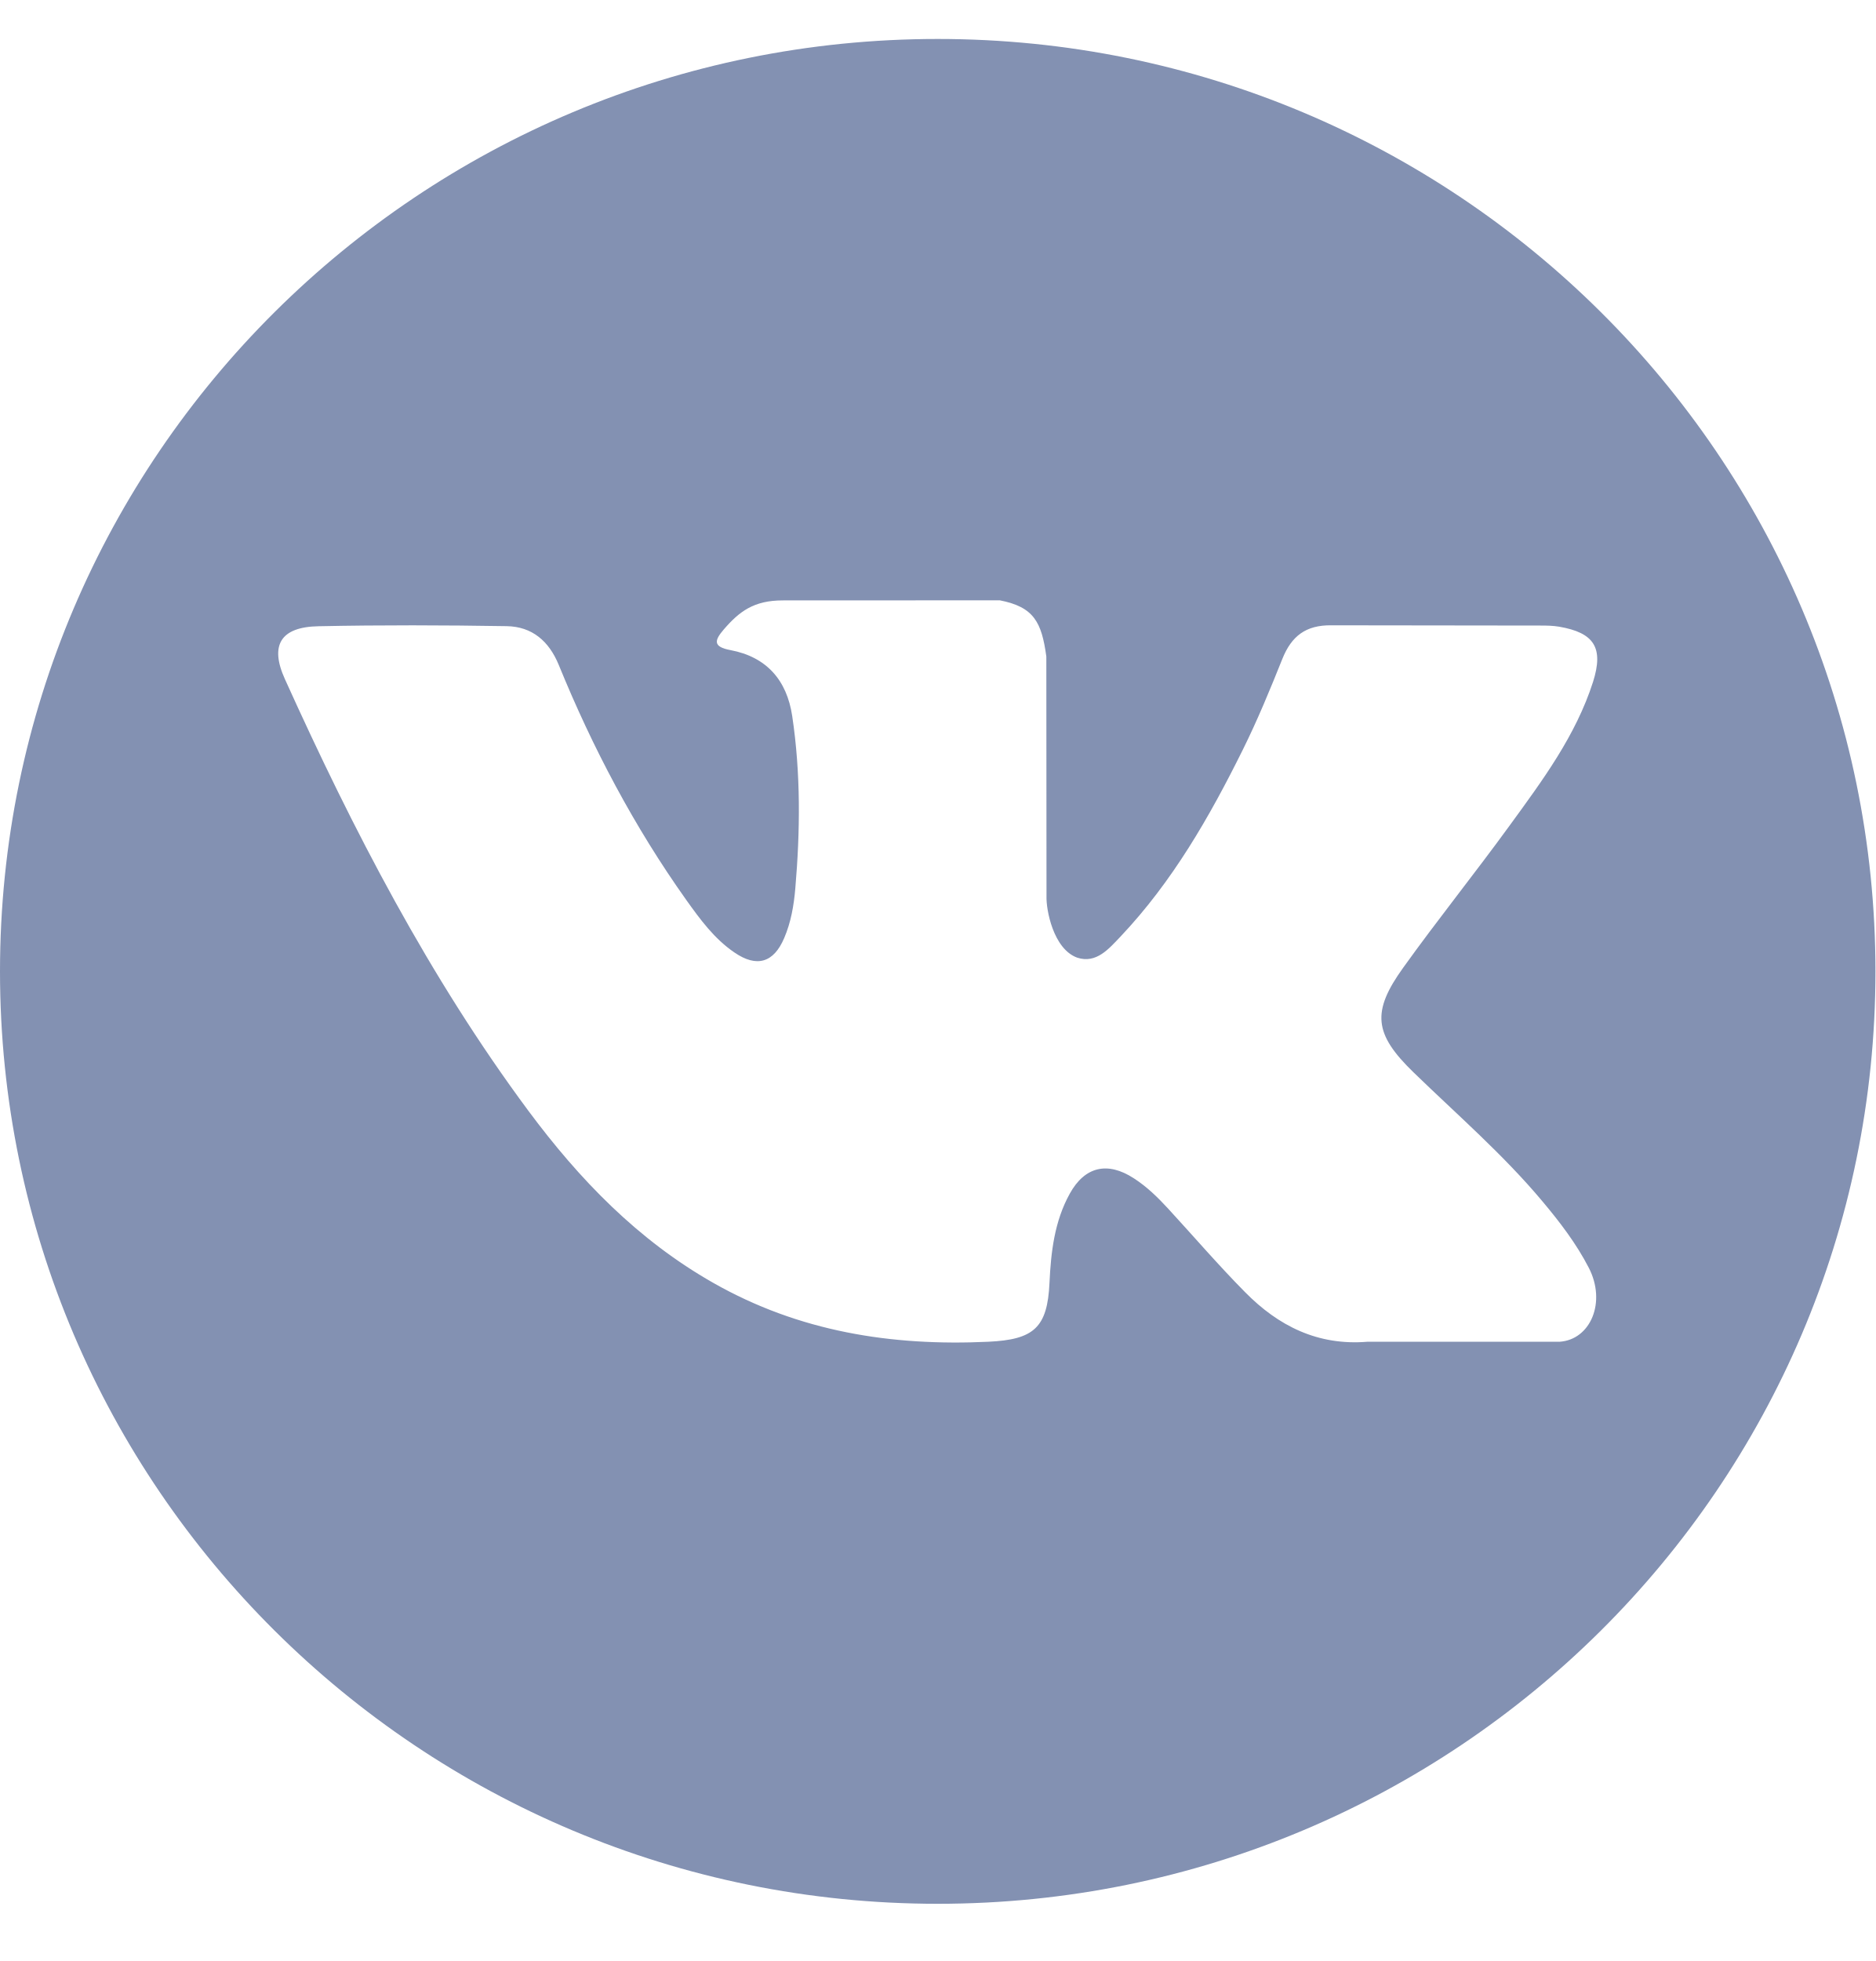
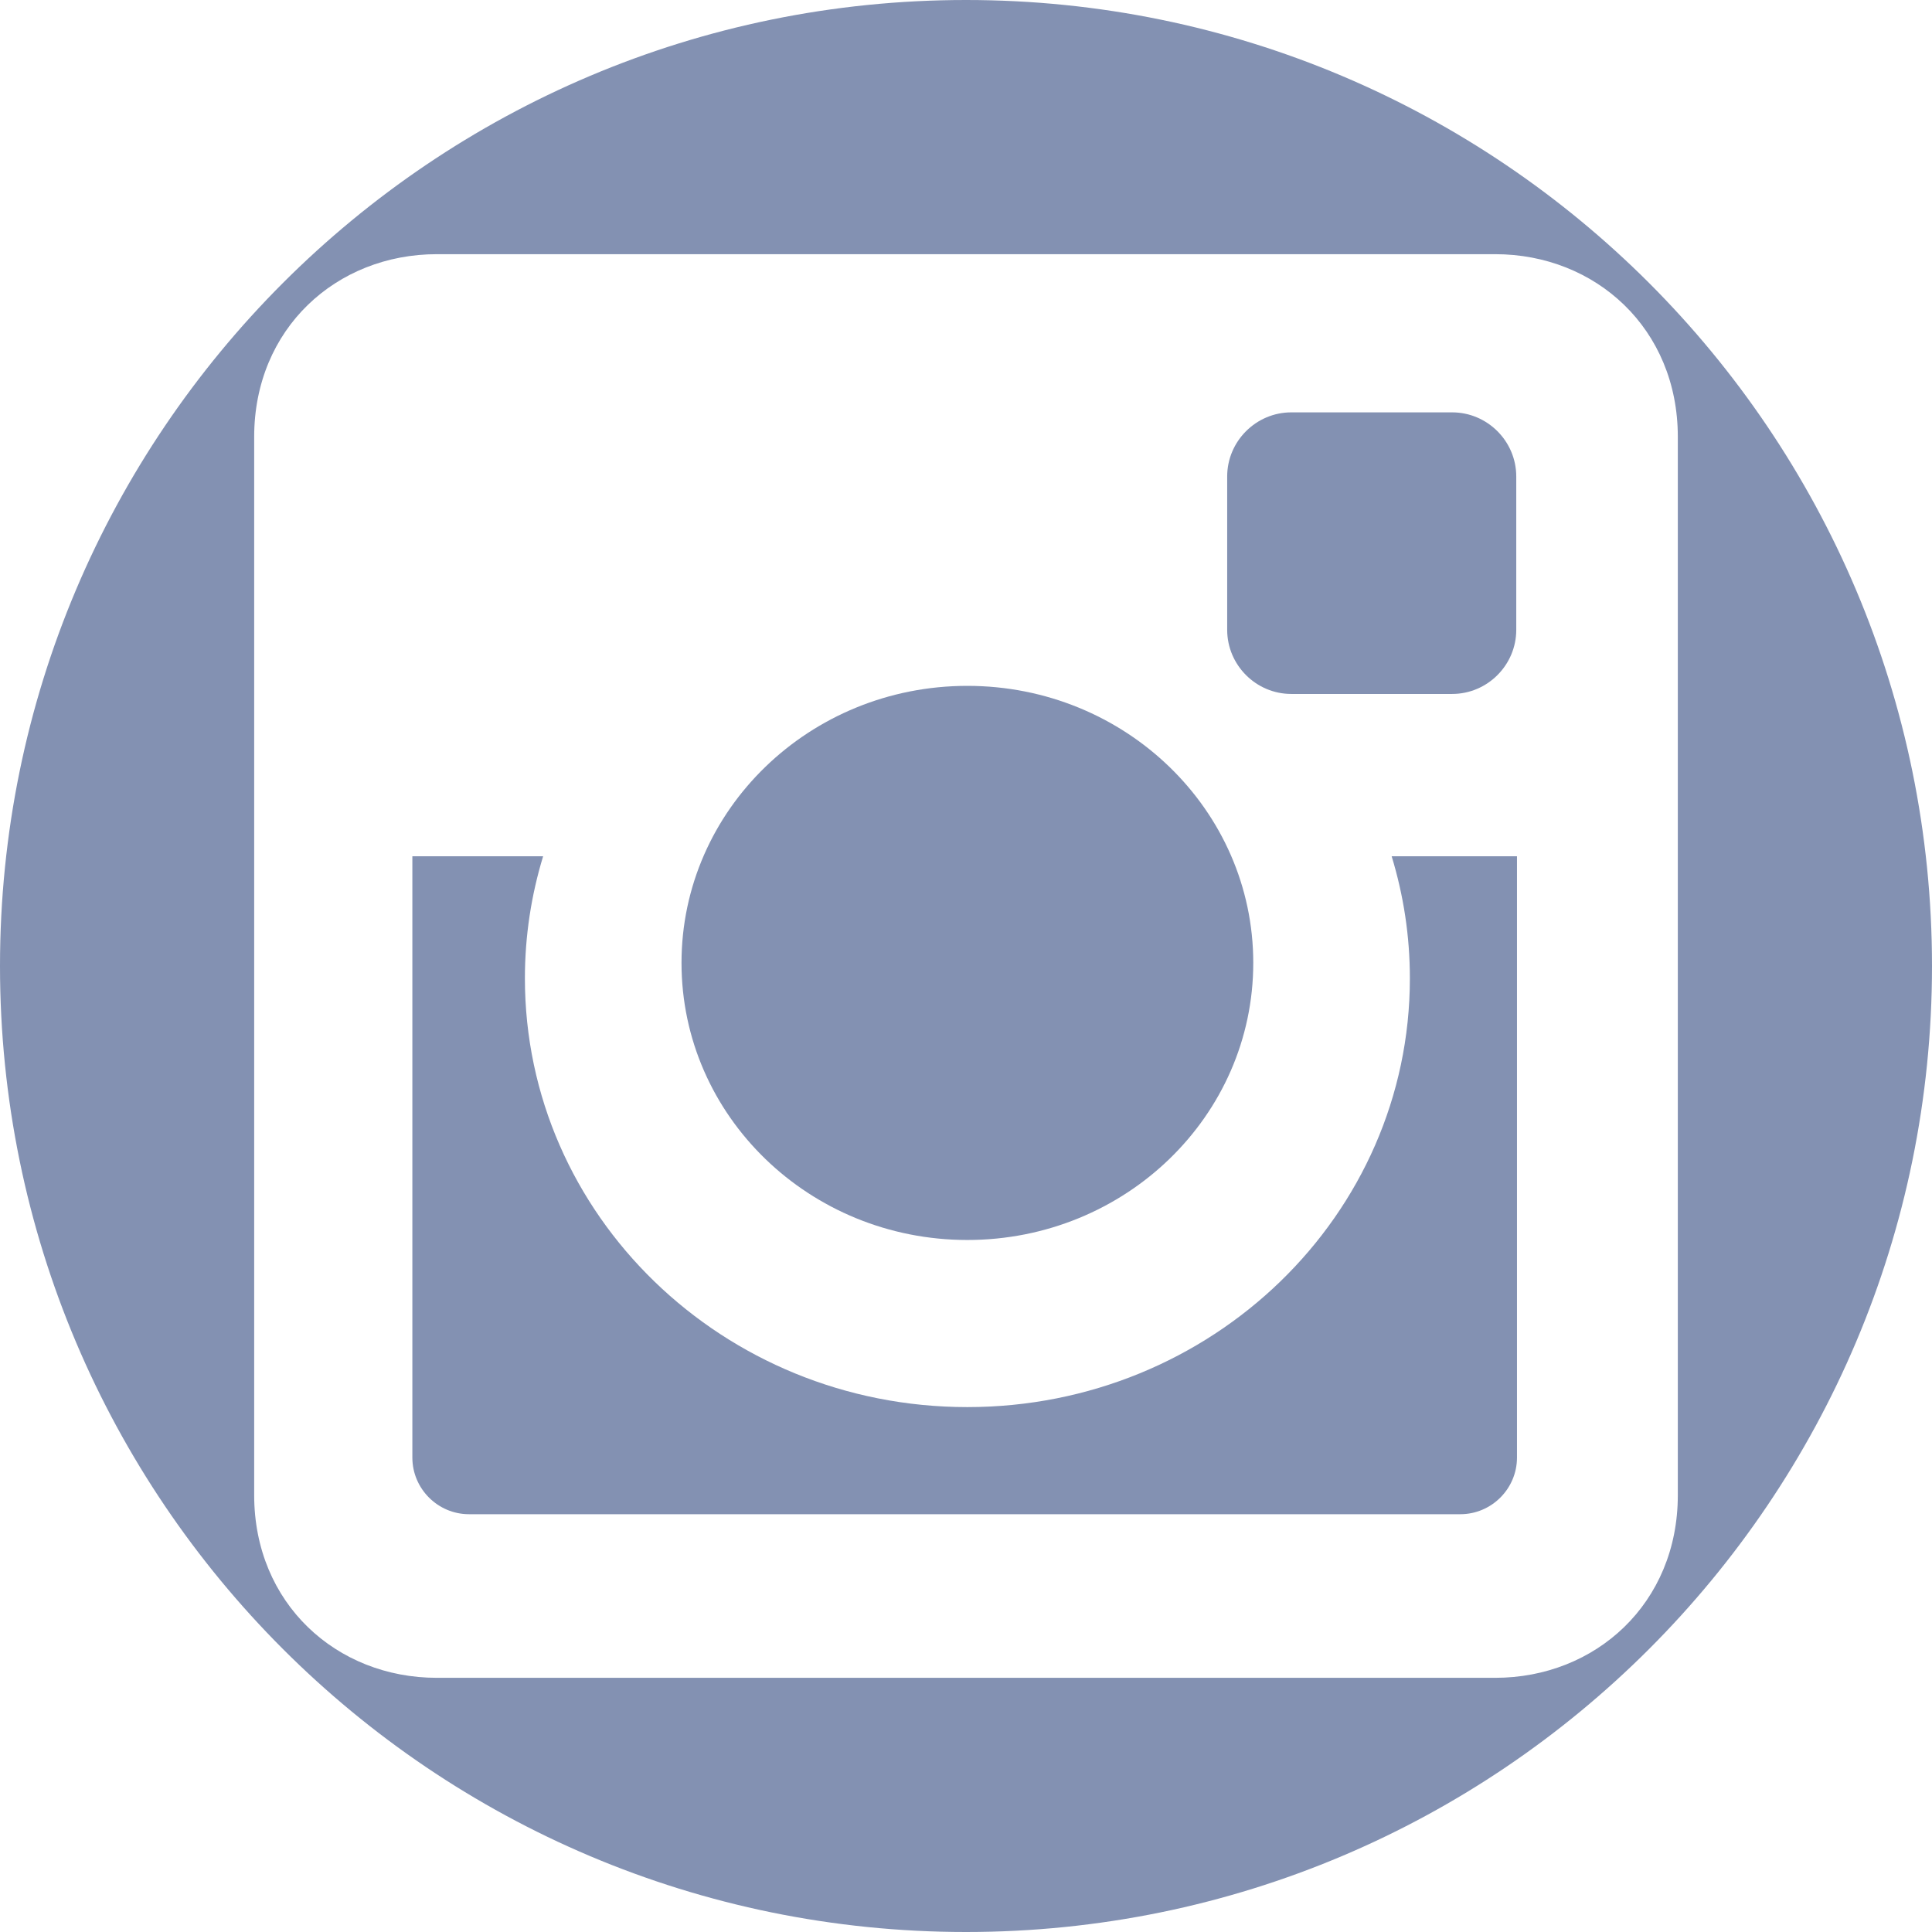
- <svg xmlns="http://www.w3.org/2000/svg" width="22" height="23" viewBox="0 0 22 23" fill="none">
-   <path d="M11 0.457C4.925 0.457 0 5.353 0 11.393C0 17.433 4.925 22.329 11 22.329C17.075 22.329 22 17.433 22 11.393C22 5.353 17.075 0.457 11 0.457ZM16.58 12.576C17.093 13.074 17.635 13.542 18.095 14.092C18.299 14.335 18.491 14.586 18.637 14.869C18.846 15.272 18.658 15.713 18.295 15.737L16.041 15.737C15.459 15.785 14.996 15.552 14.606 15.156C14.294 14.841 14.005 14.504 13.705 14.178C13.582 14.044 13.453 13.918 13.299 13.819C12.992 13.62 12.725 13.681 12.549 14C12.369 14.325 12.328 14.685 12.311 15.046C12.287 15.574 12.126 15.712 11.593 15.737C10.454 15.79 9.373 15.618 8.368 15.047C7.482 14.544 6.796 13.833 6.198 13.028C5.034 11.459 4.143 9.737 3.342 7.965C3.161 7.566 3.293 7.353 3.736 7.345C4.472 7.33 5.207 7.332 5.943 7.344C6.242 7.349 6.44 7.519 6.555 7.8C6.952 8.772 7.44 9.697 8.05 10.555C8.213 10.783 8.379 11.011 8.616 11.172C8.877 11.351 9.076 11.292 9.199 11.002C9.278 10.818 9.312 10.621 9.329 10.424C9.387 9.748 9.394 9.072 9.293 8.398C9.23 7.977 8.992 7.705 8.569 7.625C8.354 7.585 8.385 7.506 8.49 7.383C8.672 7.172 8.842 7.042 9.182 7.042L11.728 7.041C12.129 7.119 12.219 7.298 12.274 7.7L12.276 10.514C12.271 10.669 12.355 11.13 12.636 11.232C12.861 11.306 13.009 11.126 13.144 10.985C13.754 10.34 14.189 9.58 14.579 8.793C14.751 8.446 14.899 8.087 15.043 7.727C15.15 7.461 15.317 7.33 15.619 7.334L18.071 7.337C18.143 7.337 18.216 7.338 18.288 7.35C18.701 7.421 18.814 7.597 18.687 7.998C18.485 8.628 18.095 9.152 17.712 9.678C17.303 10.241 16.866 10.784 16.46 11.35C16.088 11.867 16.117 12.127 16.58 12.576Z" fill="#8391B2" />
+ <svg xmlns="http://www.w3.org/2000/svg" width="16" height="16" viewBox="0 0 16 16" fill="none">
+   <path d="M8.011 10.269C9.319 10.269 10.379 9.242 10.379 7.974C10.379 6.707 9.319 5.68 8.011 5.68C6.704 5.68 5.644 6.707 5.644 7.974C5.644 9.242 6.704 10.269 8.011 10.269Z" fill="#8391B2" />
+   <path d="M11.676 8.102C11.676 10.064 10.035 11.653 8.011 11.653C5.987 11.653 4.347 10.064 4.347 8.102C4.347 7.751 4.4 7.412 4.498 7.091H3.415V12.071C3.415 12.329 3.626 12.54 3.884 12.54H12.094C12.352 12.54 12.563 12.329 12.563 12.071V7.091H11.525C11.623 7.412 11.676 7.751 11.676 8.102Z" fill="#8391B2" />
+   <path d="M10.694 5.747H12.026C12.318 5.747 12.557 5.508 12.557 5.216V3.946C12.557 3.654 12.318 3.415 12.026 3.415H10.694C10.402 3.415 10.163 3.654 10.163 3.946V5.216C10.163 5.508 10.402 5.747 10.694 5.747Z" fill="#8391B2" />
+   <path d="M8 0C3.582 0 0 3.582 0 8C0 12.418 3.582 16 8 16C12.418 16 16 12.418 16 8C16 3.582 12.418 0 8 0ZM12.382 13.895H3.618C2.786 13.895 2.105 13.279 2.105 12.382V3.618C2.105 2.721 2.786 2.105 3.618 2.105H12.382C13.214 2.105 13.895 2.721 13.895 3.618V12.382C13.895 13.279 13.214 13.895 12.382 13.895Z" fill="#8391B2" />
</svg>
